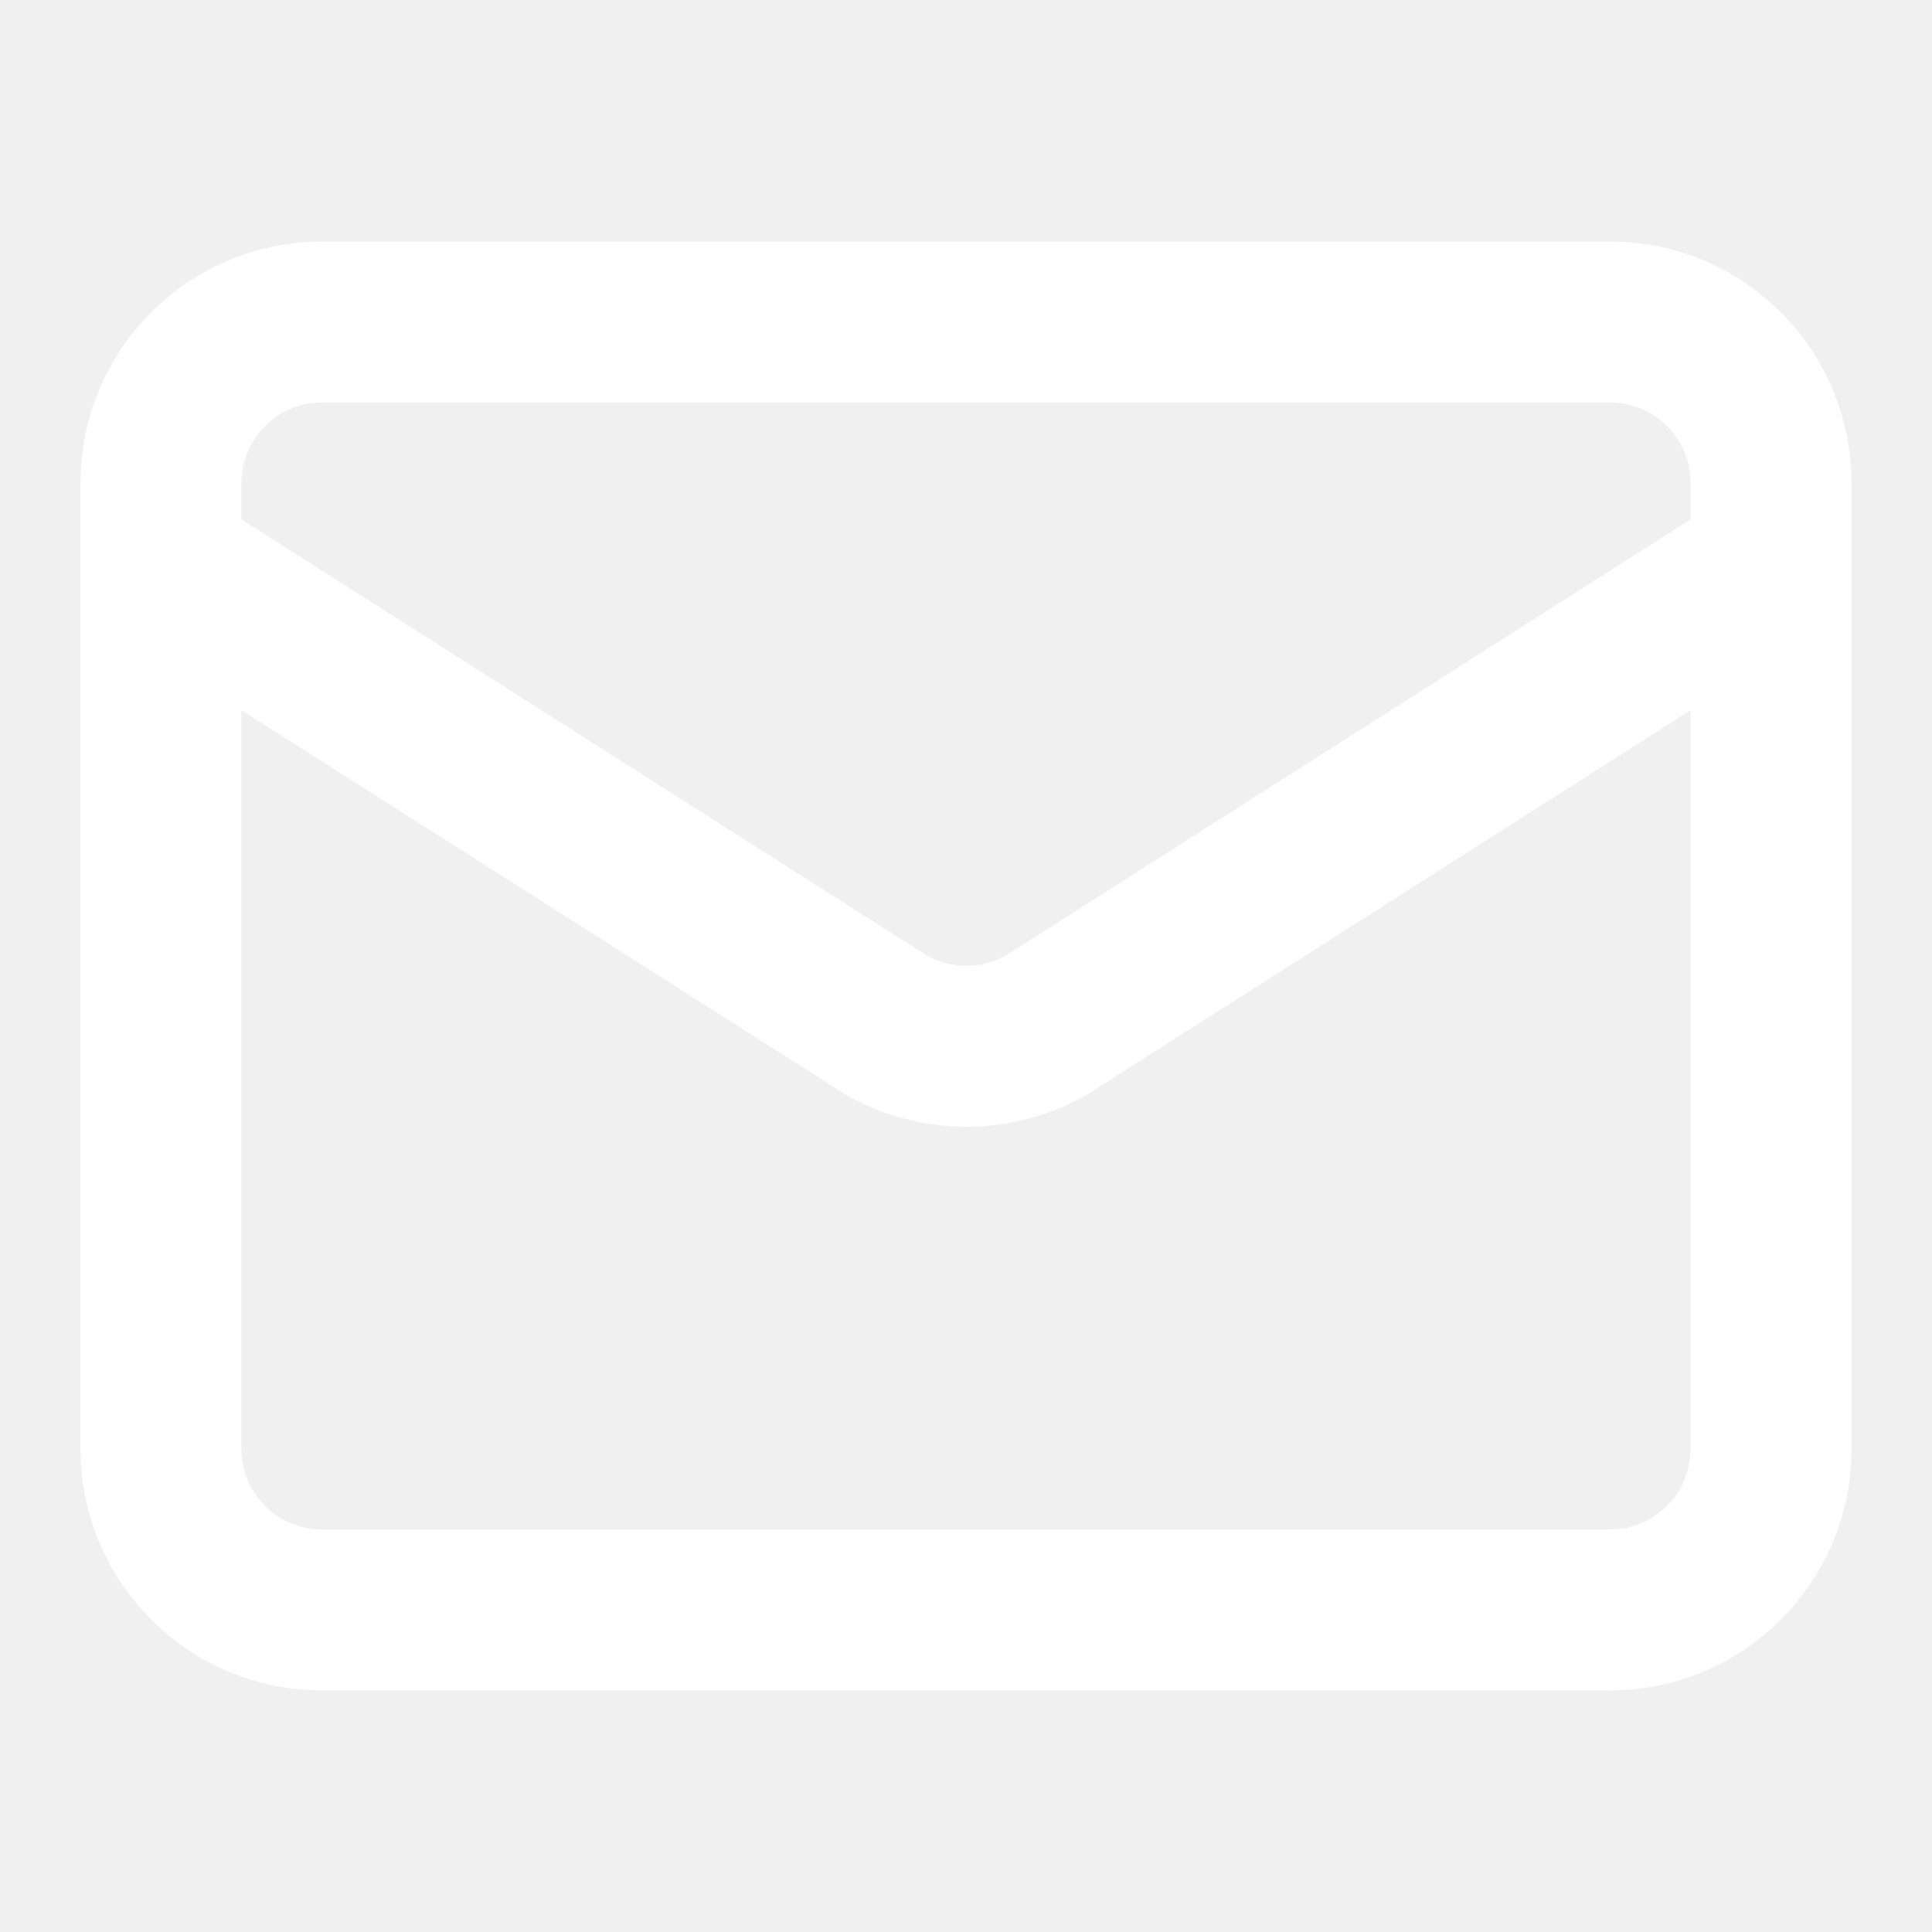
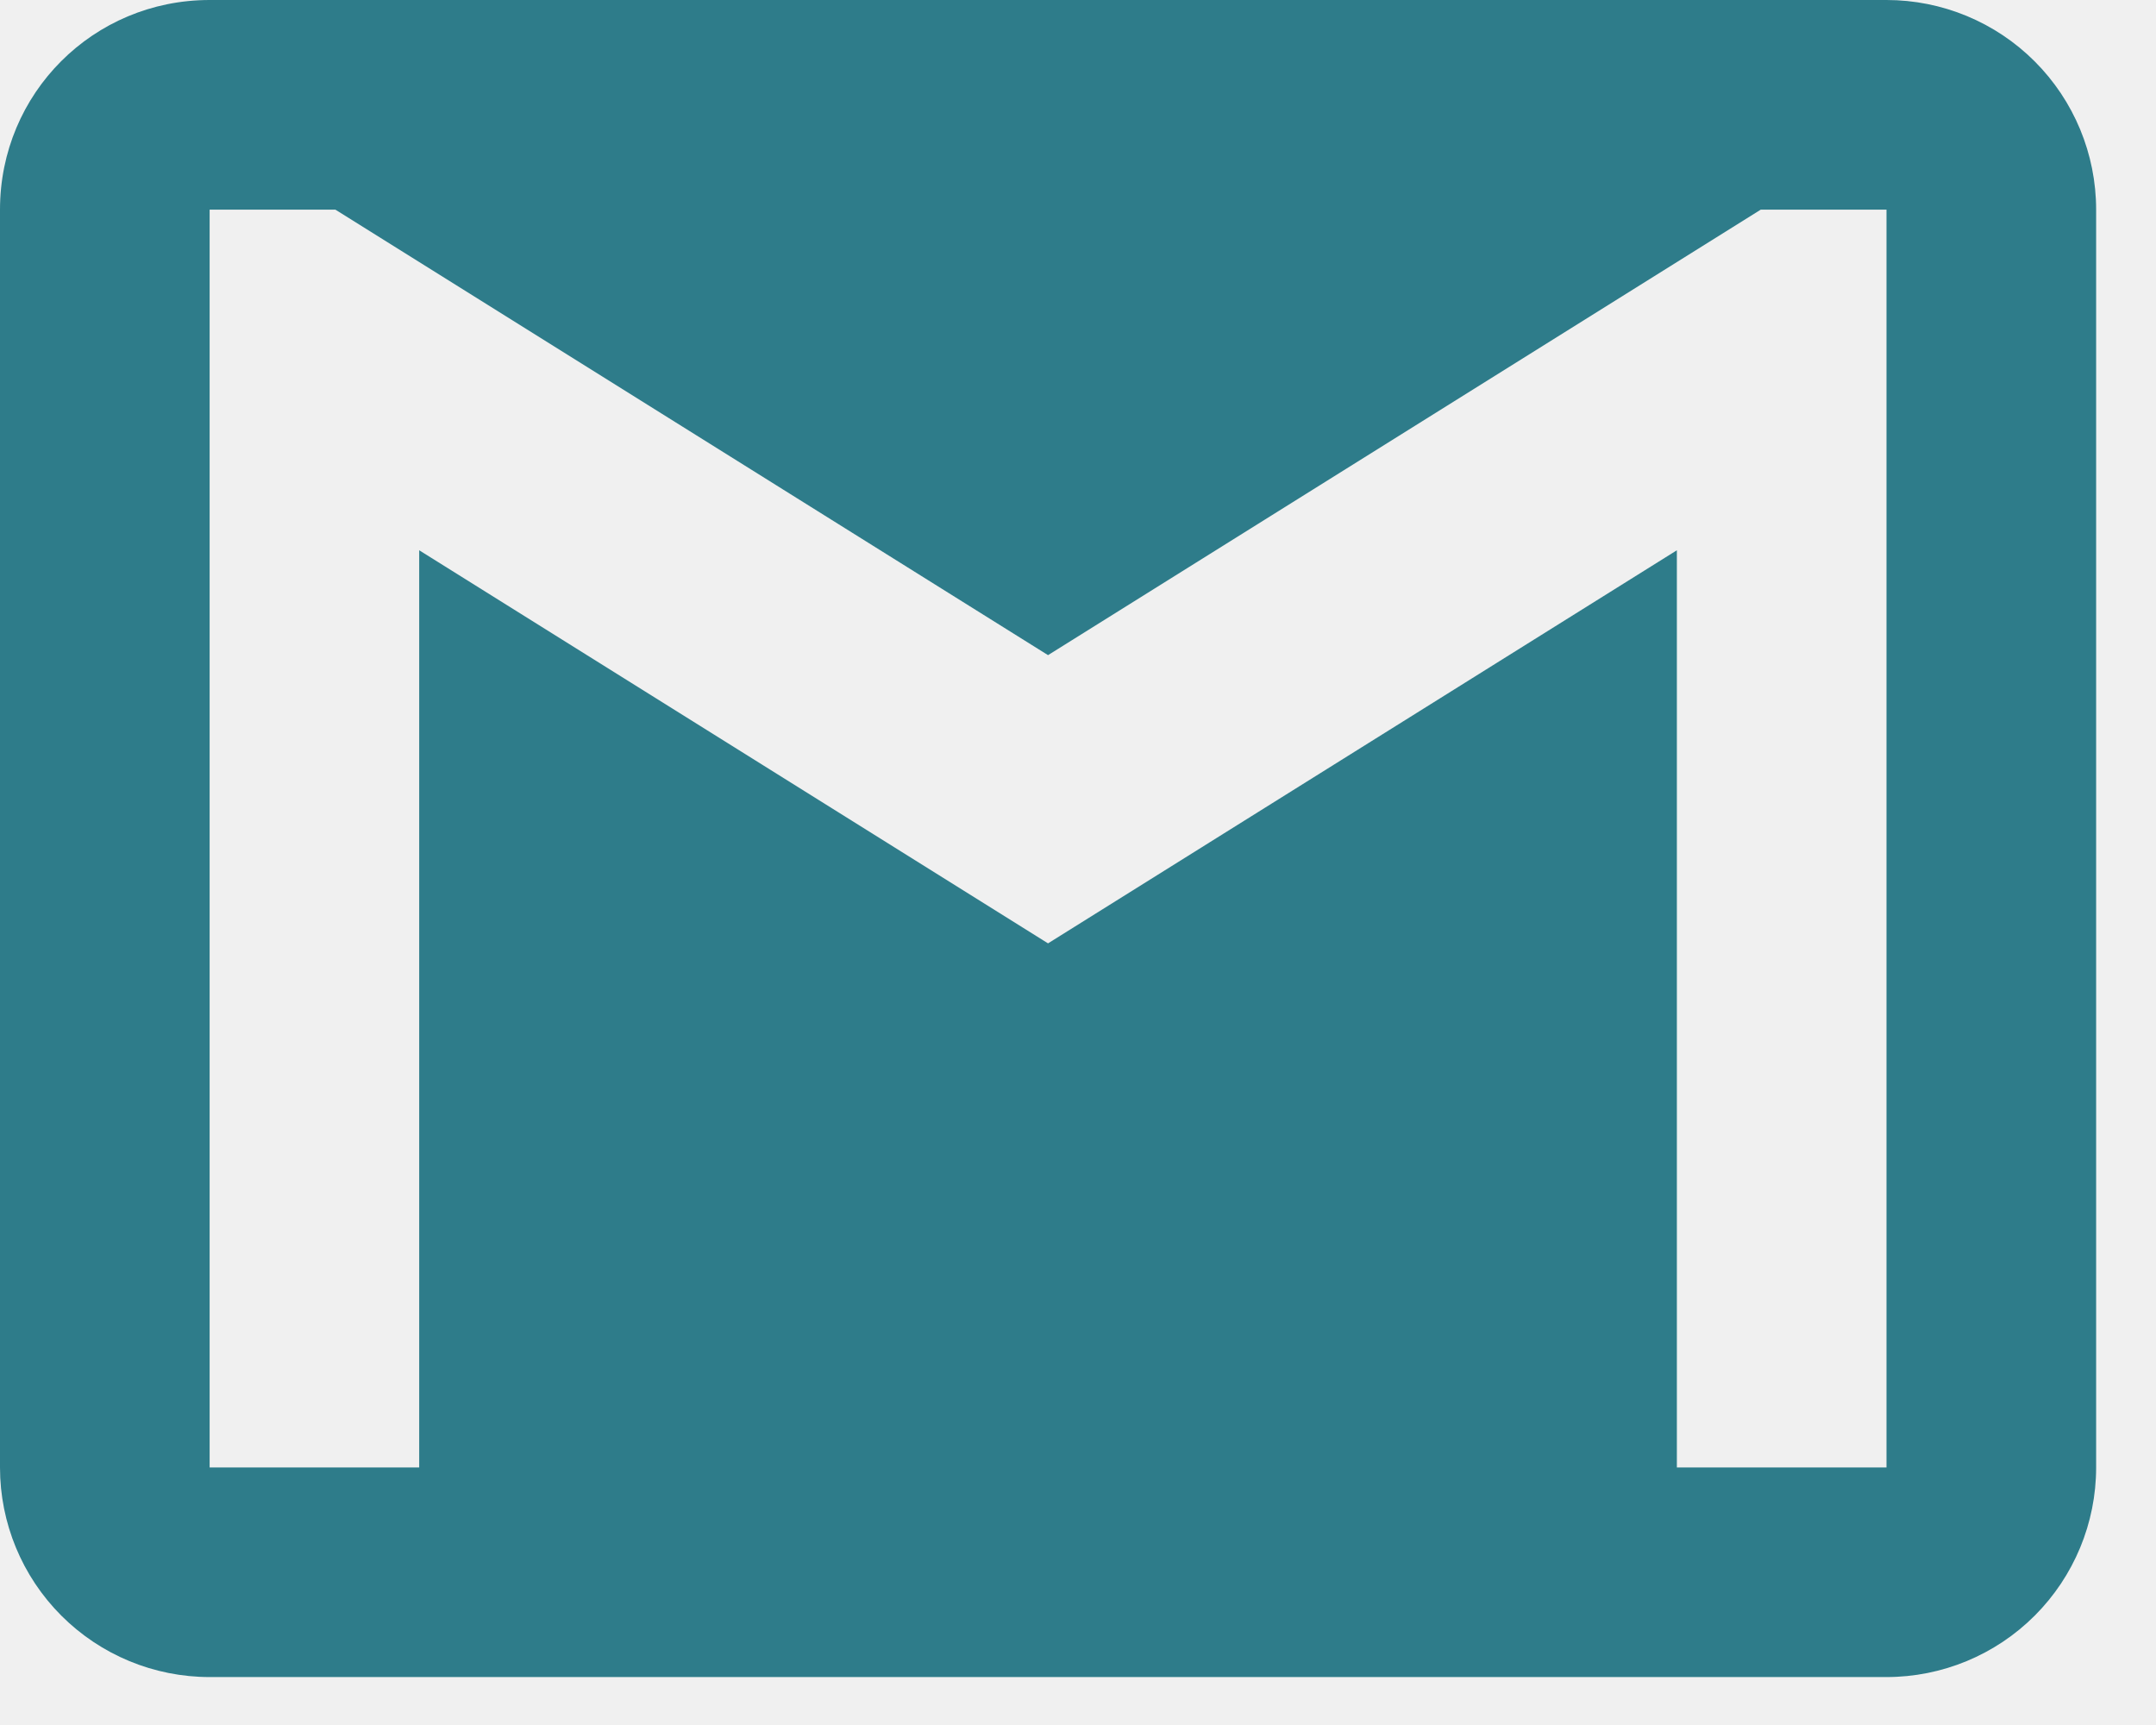
- <svg xmlns="http://www.w3.org/2000/svg" width="16" height="16" viewBox="0 0 16 16" fill="none">
-   <path d="M14.667 4.667L8.673 8.485C8.469 8.603 8.238 8.665 8.003 8.665C7.768 8.665 7.537 8.603 7.333 8.485L1.333 4.667" stroke="white" stroke-width="1.333" stroke-linecap="round" stroke-linejoin="round" />
-   <path d="M13.334 2.667H2.667C1.93 2.667 1.333 3.263 1.333 4V12C1.333 12.736 1.93 13.333 2.667 13.333H13.334C14.07 13.333 14.667 12.736 14.667 12V4C14.667 3.263 14.07 2.667 13.334 2.667Z" stroke="white" stroke-width="1.333" stroke-linecap="round" stroke-linejoin="round" />
+ <svg xmlns="http://www.w3.org/2000/svg" width="30" height="24" viewBox="0 0 30 24" fill="none">
+   <path d="M26.25 20.417H23.333V7.656L14.583 13.125L5.833 7.656V20.417H2.917V2.917H4.667L14.583 9.115L24.5 2.917H26.25M26.25 0H2.917C1.298 0 0 1.298 0 2.917V20.417C0 21.19 0.307 21.932 0.854 22.479C1.401 23.026 2.143 23.333 2.917 23.333H26.25C27.023 23.333 27.765 23.026 28.312 22.479C28.859 21.932 29.167 21.19 29.167 20.417V2.917C29.167 2.143 28.859 1.401 28.312 0.854C27.765 0.307 27.023 0 26.25 0Z" fill="#2E7C8A" />
</svg>
